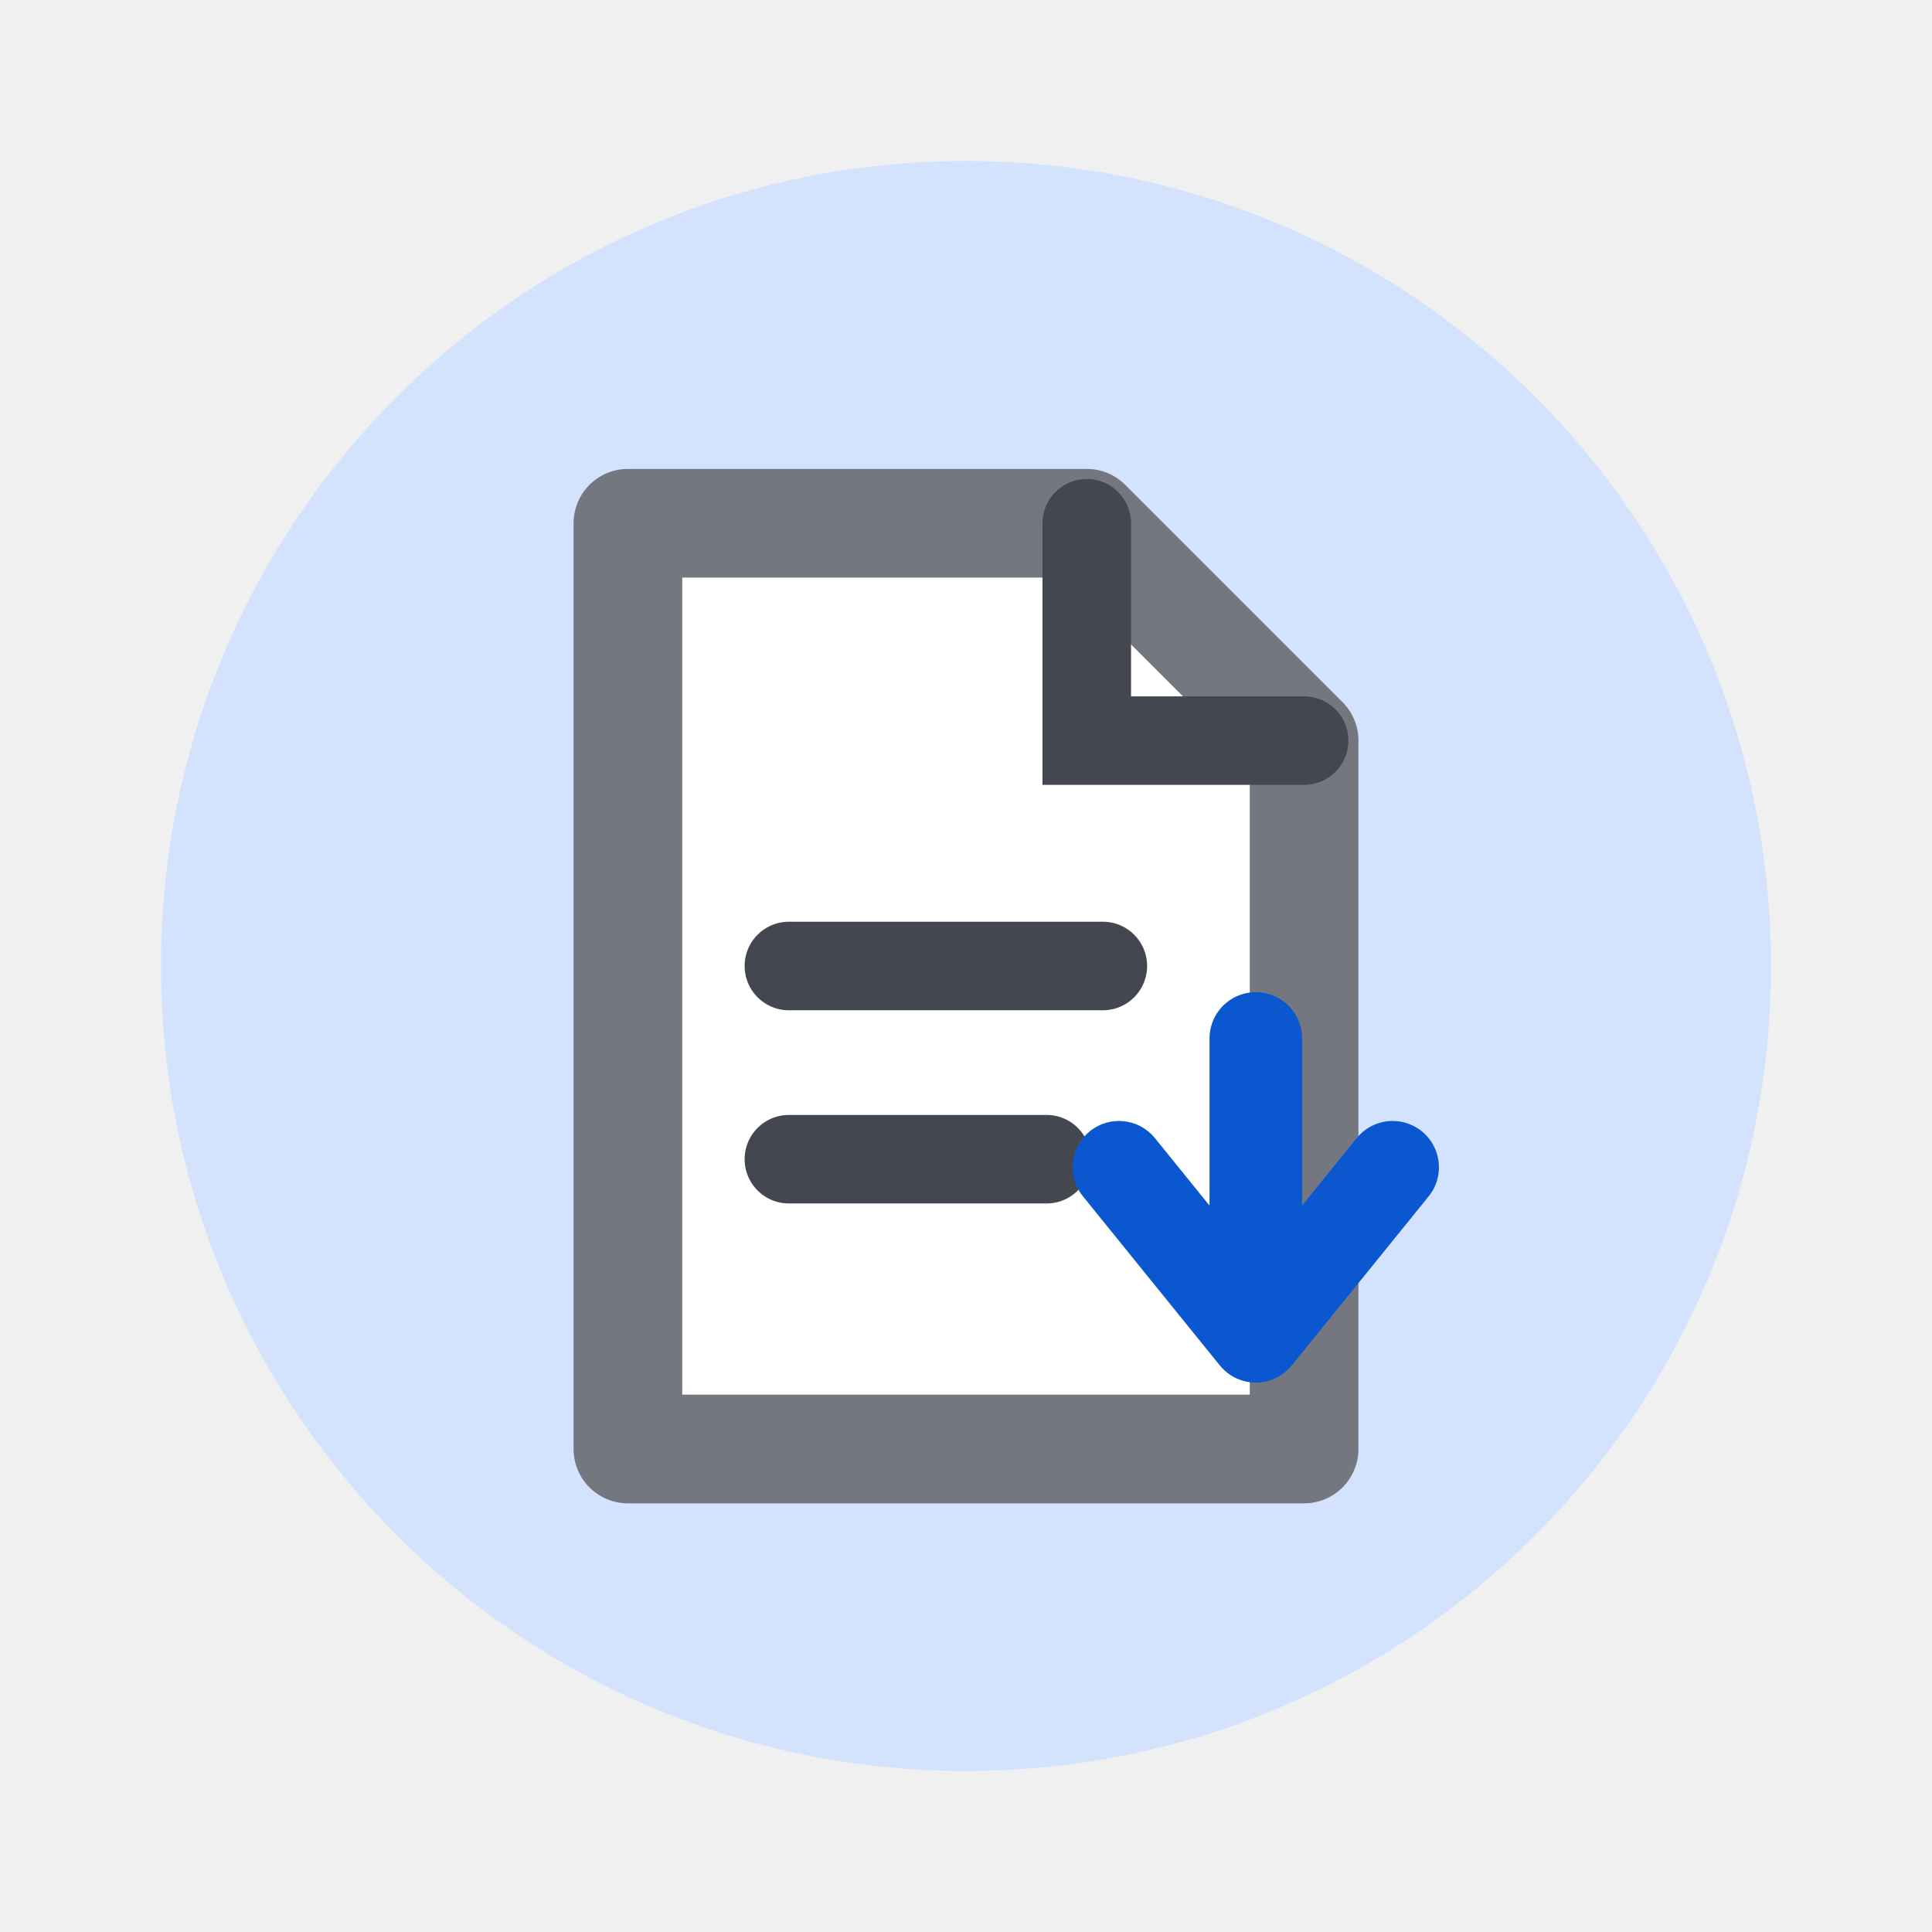
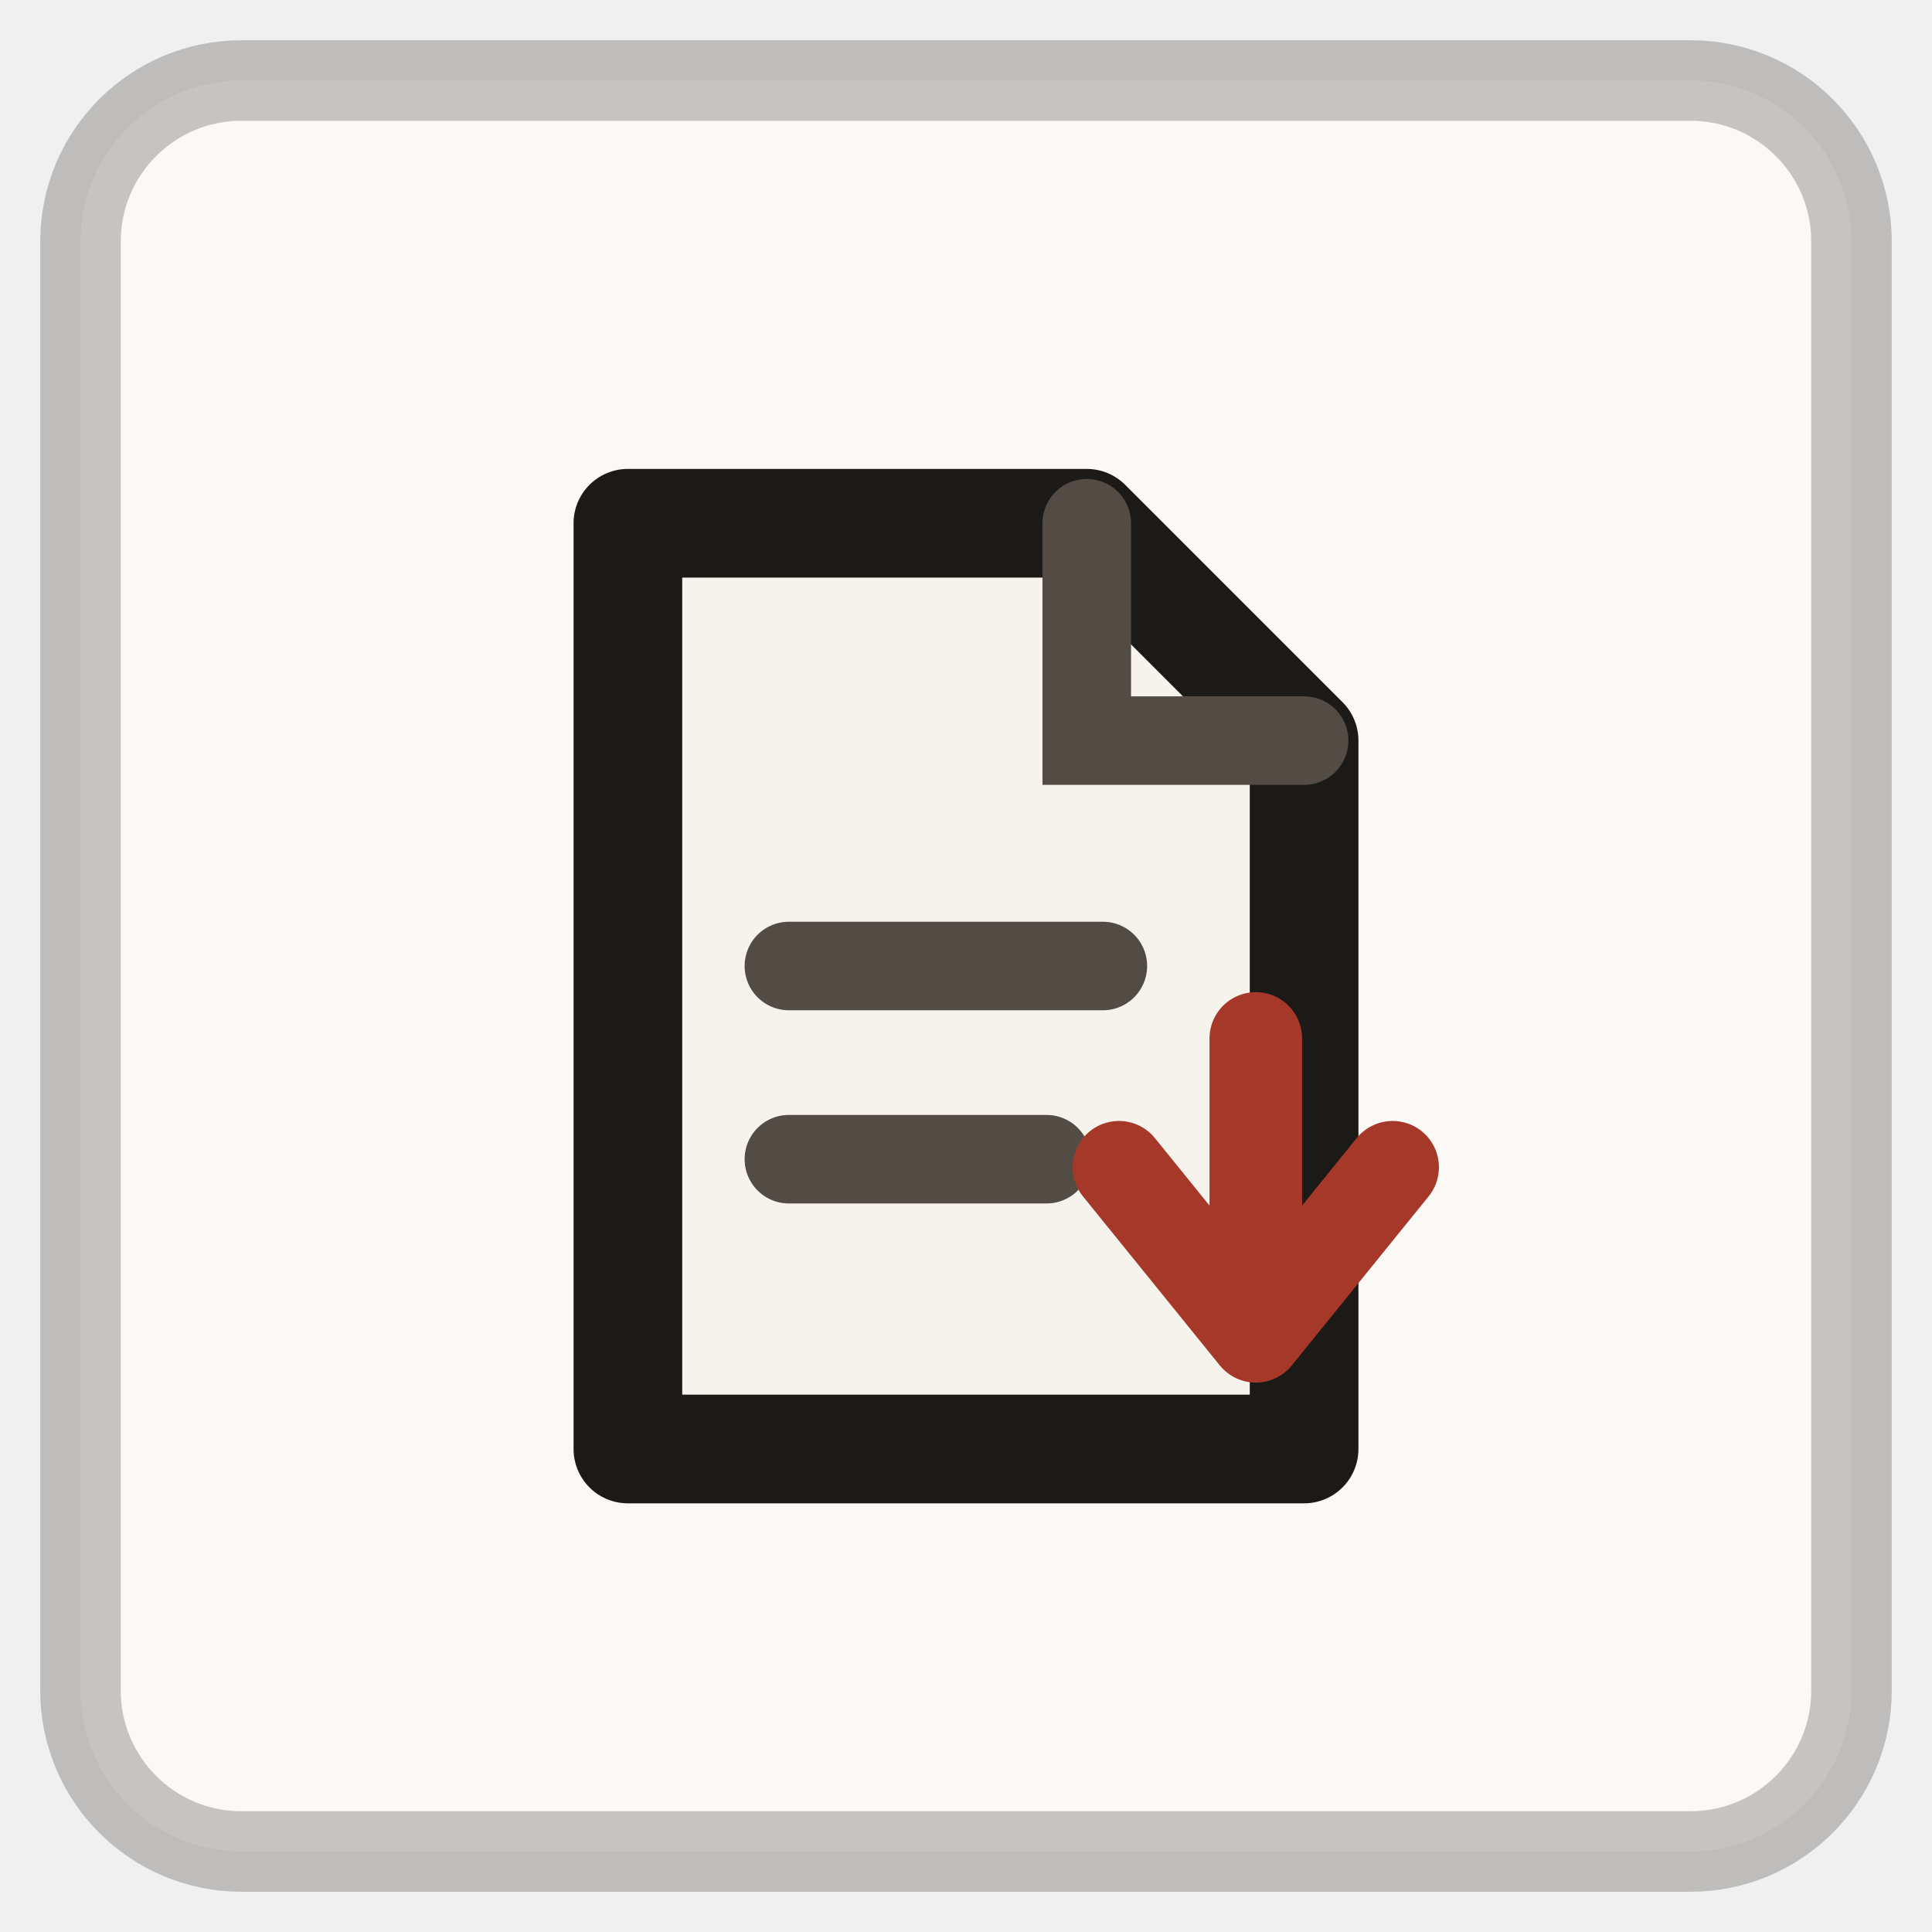
<svg xmlns="http://www.w3.org/2000/svg" viewBox="0 0 24 24" role="img" aria-labelledby="title desc">
-   <circle cx="12" cy="12" r="10" fill="#D3E3FD" />
-   <path d="M7.8 6.5h5.7l2.7 2.7v8.8H7.8z" fill="#fff" stroke="#74777F" stroke-width="1.35" stroke-linejoin="round" />
-   <path d="M13.5 6.5v2.7h2.7M9.8 12h3.9M9.8 14.4h3.2" fill="none" stroke="#44474F" stroke-width="1.1" stroke-linecap="round" />
-   <path d="M15.6 12.9v3.2M13.9 14.5l1.7 2.1 1.7-2.1" fill="none" stroke="#0B57D0" stroke-width="1.15" stroke-linecap="round" stroke-linejoin="round" />
+   <rect x="1" y="1" width="22" height="22" rx="2" fill="#FAF9F5" stroke="#282420" stroke-opacity="0.25" stroke-width="1" />
+   <path d="M7.8 6.5h5.7l2.7 2.7v8.8H7.8z" fill="#F5F3EC" stroke="#1C1A17" stroke-width="1.35" stroke-linejoin="round" />
+   <path d="M13.5 6.5v2.7h2.7M9.8 12h3.9M9.8 14.4h3.2" fill="none" stroke="#524C44" stroke-width="1.1" stroke-linecap="round" />
+   <path d="M15.6 12.9v3.2M13.9 14.5l1.7 2.1 1.7-2.1" fill="none" stroke="#A6382A" stroke-width="1.15" stroke-linecap="round" stroke-linejoin="round" />
</svg>
